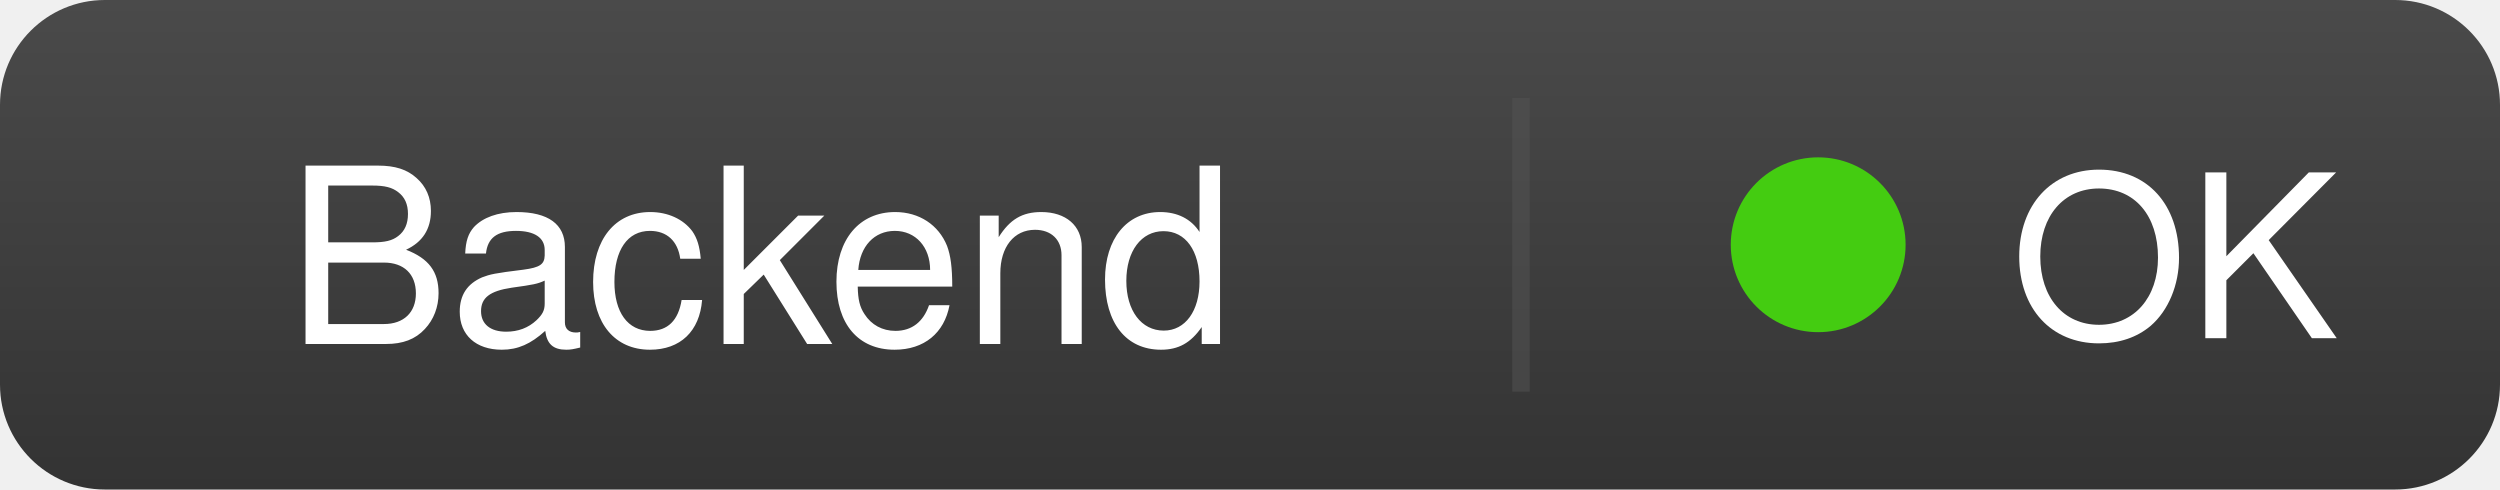
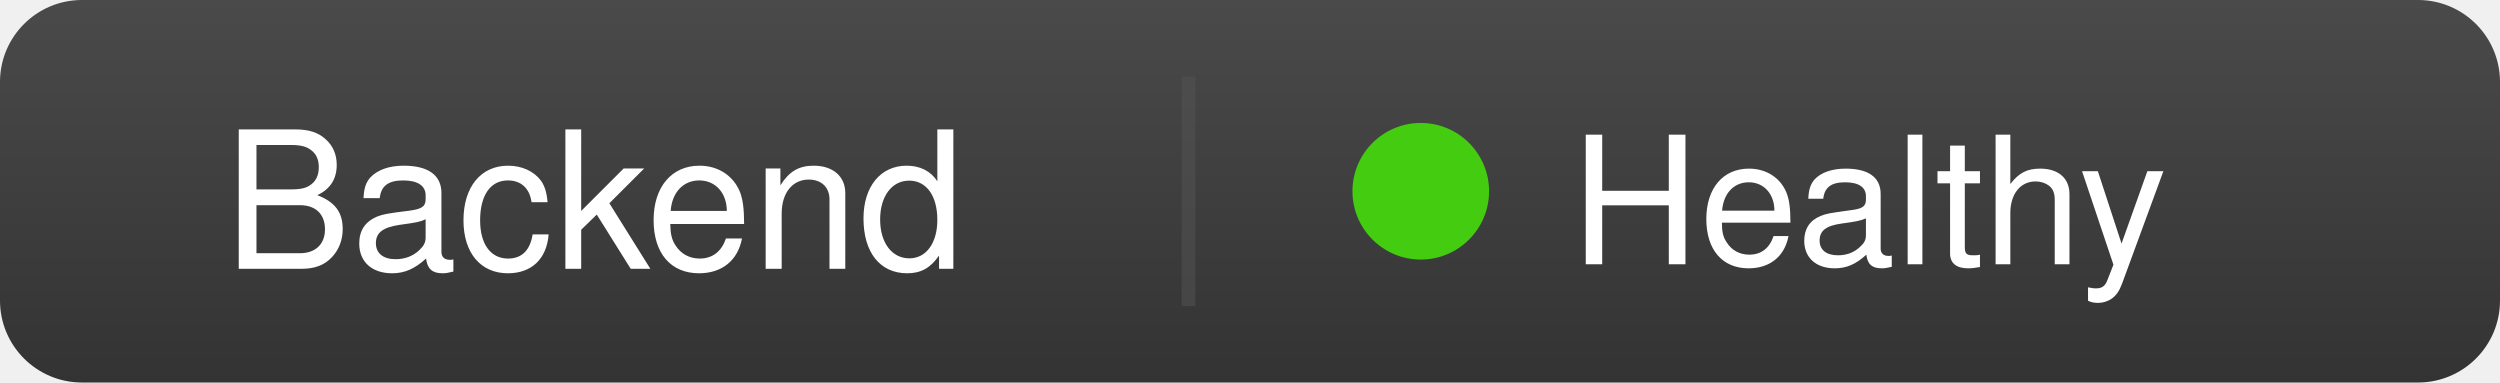
- <svg xmlns="http://www.w3.org/2000/svg" width="143" height="28" style="background: transparent;">
+ <svg xmlns="http://www.w3.org/2000/svg" width="183" height="28" style="background: transparent;">
  <defs>
    <linearGradient id="badgeGradient" x1="0%" y1="0%" x2="0%" y2="100%">
      <stop offset="0%" style="stop-color:#4A4A4A;stop-opacity:1" />
      <stop offset="100%" style="stop-color:#333333;stop-opacity:1" />
    </linearGradient>
  </defs>
  <g>
-     <rect width="143" height="28" rx="6" ry="6" fill="url(#badgeGradient)" />
+     <rect width="183" height="28" rx="6" ry="6" fill="url(#badgeGradient)" />
    <line x1="87" y1="5.6" x2="87" y2="22.4" stroke="#555555" stroke-width="1" stroke-opacity="0.5" />
    <text x="43.5" y="15.0" fill="#FFFFFF" text-anchor="middle" font-family="'Segoe UI', Helvetica, Arial, sans-serif" font-size="14" font-weight="500" dominant-baseline="middle">
      Backend
    </text>
    <circle cx="104" cy="14.0" r="5" fill="#4c1" />
    <text x="115" y="15.0" fill="#FFFFFF" text-anchor="start" font-family="'Segoe UI', Helvetica, Arial, sans-serif" font-size="13" font-weight="400" dominant-baseline="middle">
-       OK
+       Healthy
    </text>
  </g>
</svg>
